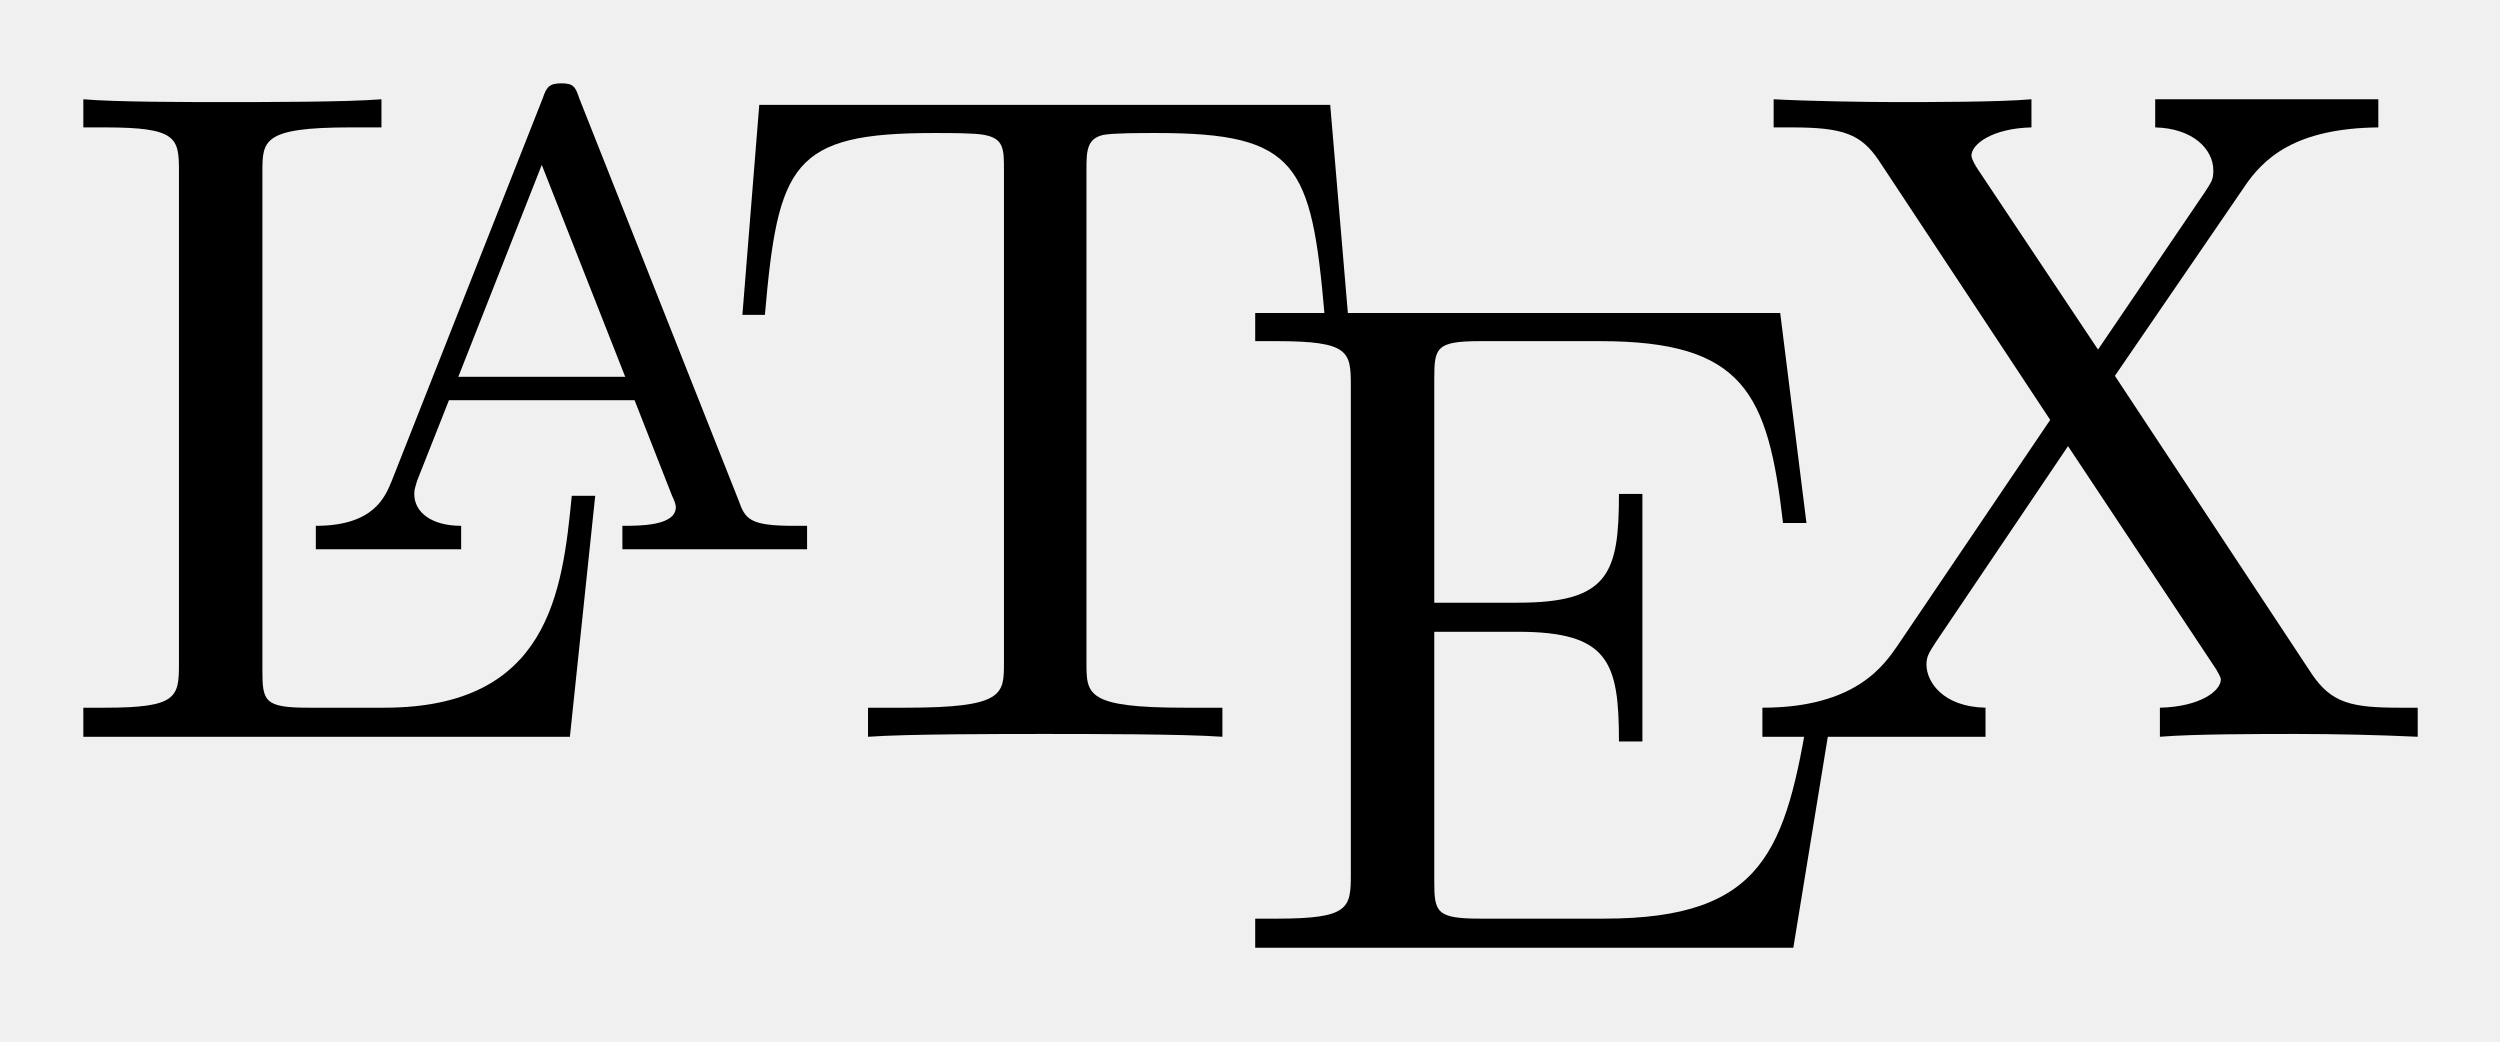
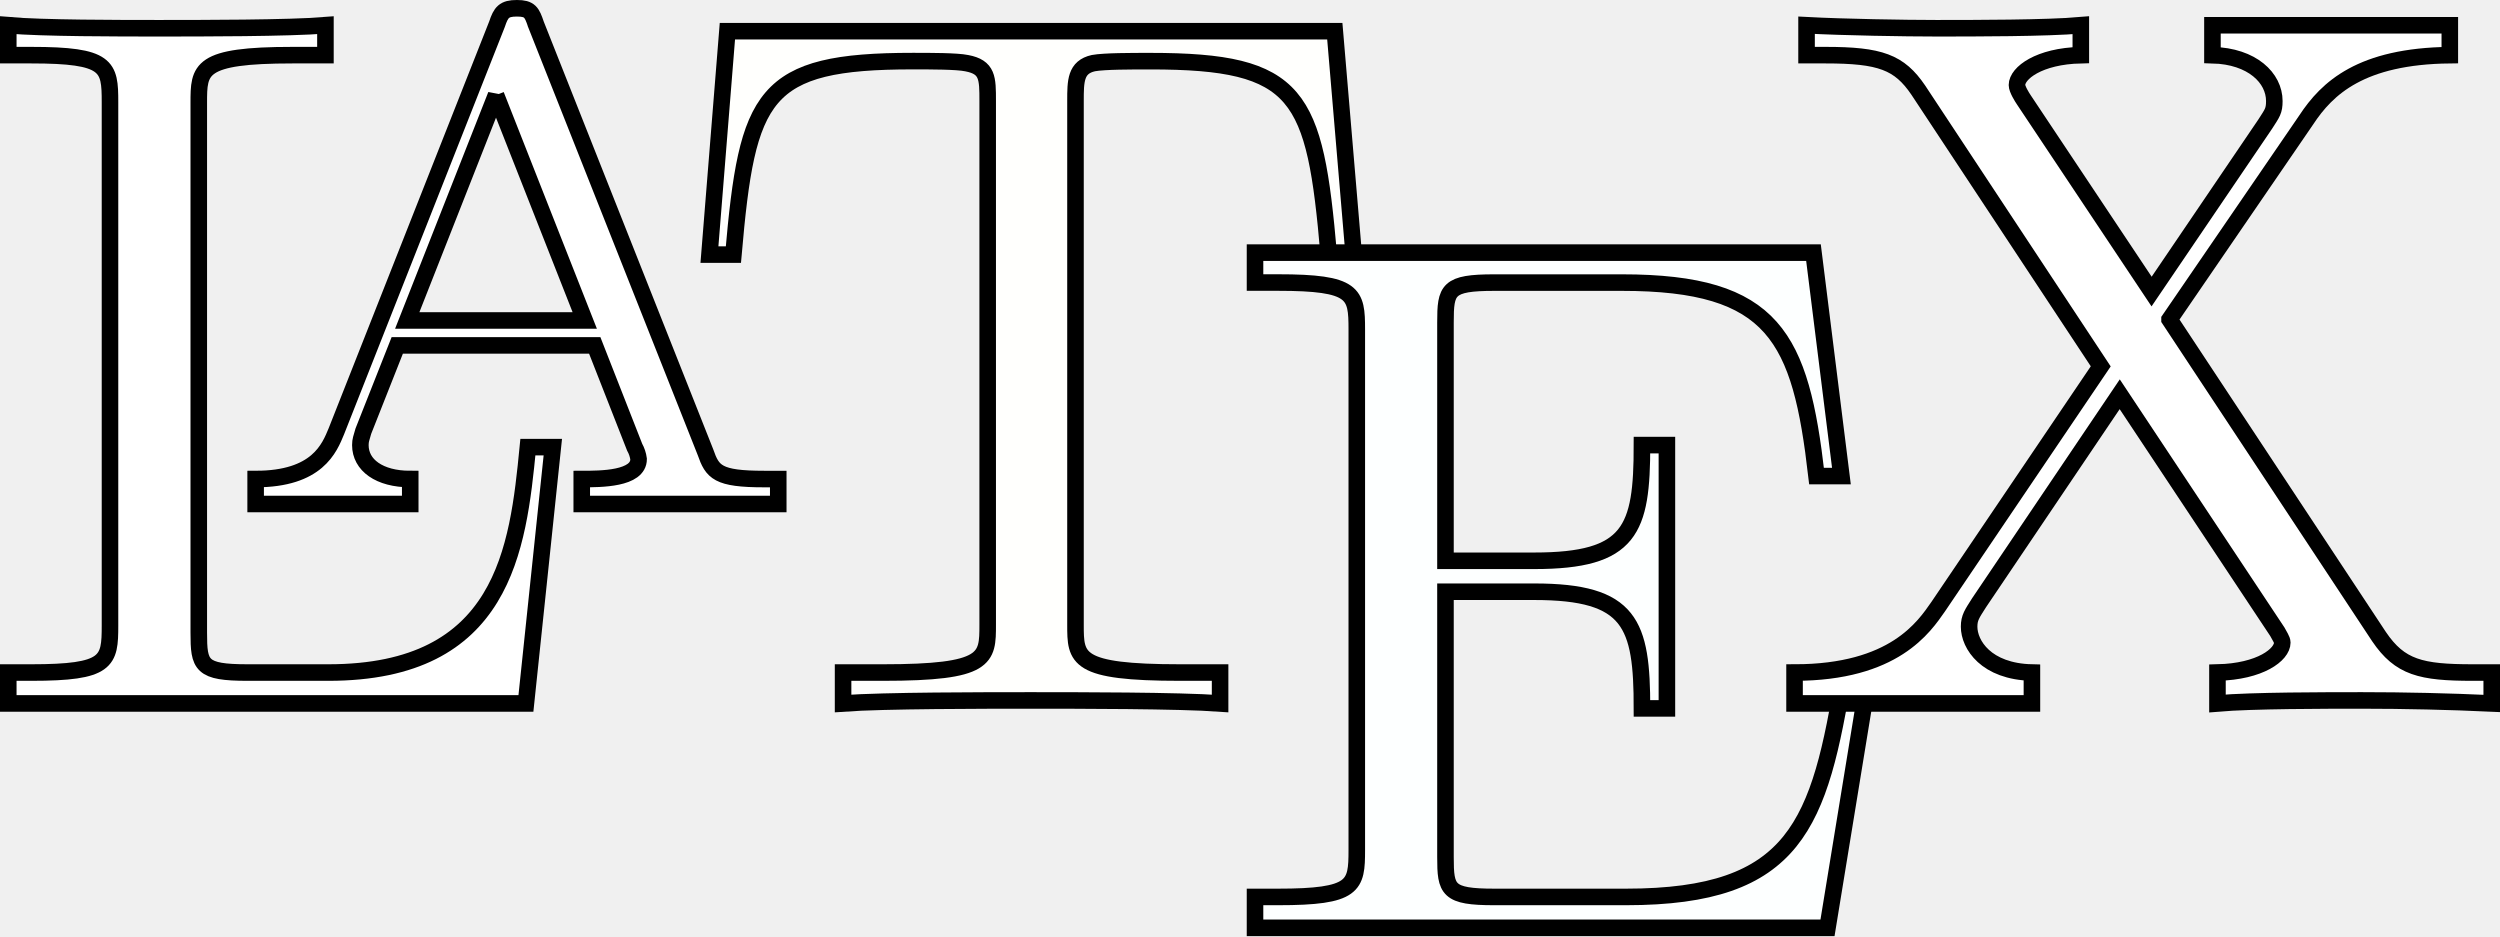
- <svg xmlns="http://www.w3.org/2000/svg" height="500" overflow="scroll" width="1200">
-   <path d="m5.46 4.23h-.25c-.1 1.02-.24 2.26-2 2.26h-.81c-.47 0-.49-.07-.49-.4v-5.31c0-.34 0-.48.94-.48h.33v-.3c-.36.03-1.26.03-1.67.03-.39 0-1.17 0-1.51-.03v.3h.23c.77 0 .79.11.79.47v5.25c0 .36-.02.47-.79.47h-.23v.31h5.19z" transform="matrix(45 0 0 45 40 47.65)" />
-   <path d="m2.81.16c-.04-.12-.06-.16-.19-.16s-.16.04-.2.16l-1.61 4.08c-.07.17-.19.48-.81.48v.25h1.55v-.25c-.31 0-.5-.14-.5-.34 0-.05.01-.07.03-.14 0 0 .34-.86.34-.86h1.98l.4 1.02c.02.04.04.09.04.12 0 .2-.38.2-.57.2v.25h1.97v-.25h-.14c-.47 0-.52-.07-.59-.27 0 0-1.7-4.29-1.7-4.29zm-.4.71.89 2.26h-1.78z" transform="matrix(45 0 0 45 151.6 40)" />
-   <path d="m6.27 0h-6.09s-.18 2.24-.18 2.24h.24c.14-1.61.29-1.94 1.8-1.94.18 0 .44 0 .54.02.21.04.21.15.21.38v5.25c0 .34 0 .48-1.05.48h-.4v.31c.41-.03 1.42-.03 1.88-.03s1.49 0 1.9.03v-.31h-.4c-1.05 0-1.05-.14-1.05-.48v-5.25c0-.2 0-.34.18-.38.11-.02.38-.02.57-.02 1.5 0 1.65.33 1.79 1.94h.25s-.19-2.24-.19-2.24z" transform="matrix(45 0 0 45 356.35 50.35)" />
-   <path d="m6.16 4.2h-.25c-.25 1.53-.48 2.26-2.19 2.26h-1.32c-.47 0-.49-.07-.49-.4v-2.66h.89c.97 0 1.08.32 1.08 1.17h.25v-2.64h-.25c0 .85-.11 1.16-1.08 1.16h-.89v-2.39c0-.33.02-.4.49-.4h1.28c1.53 0 1.79.55 1.95 1.94h.25l-.28-2.24h-5.6v.3h.23c.77 0 .79.11.79.47v5.22c0 .36-.02.47-.79.47h-.23v.31h5.74z" transform="matrix(45 0 0 45 602.5 150.25)" />
-   <path d="m3.76 2.95 1.37-2c.21-.32.55-.64 1.44-.65v-.3h-2.38v.3c.4.01.62.23.62.46 0 .1-.02.12-.09.23 0 0-1.14 1.68-1.14 1.68l-1.28-1.92c-.02-.03-.07-.11-.07-.15 0-.12.22-.29.64-.3v-.3c-.34.03-1.07.03-1.45.03-.31 0-.93-.01-1.3-.03v.3h.19c.55 0 .74.07.93.35 0 0 1.83 2.77 1.83 2.77l-1.63 2.41c-.14.2-.44.66-1.44.66v.31h2.38v-.31c-.46-.01-.63-.28-.63-.46 0-.09.03-.13.1-.24l1.41-2.09 1.58 2.38c.02.04.05.08.05.11 0 .12-.22.29-.65.3v.31c.35-.03 1.08-.03 1.45-.03.42 0 .88.01 1.3.03v-.31h-.19c-.52 0-.73-.05-.94-.36 0 0-2.1-3.18-2.1-3.18z" transform="matrix(45 0 0 45 845.95 47.65)" />
+ <svg xmlns="http://www.w3.org/2000/svg" width="604" height="226.163" viewBox="0 0 48.32 18.093" fill="none" version="1.1" id="svg1147">
+   <defs id="defs1151" />
+   <path d="m 10.685,8.642 h -0.482 c -0.192,1.966 -0.462,4.357 -3.855,4.357 H 4.786 c -0.905,0 -0.944,-0.136 -0.944,-0.772 V 1.991 c 0,-0.655 0,-0.925 1.812,-0.925 H 6.29 V 0.488 C 5.596,0.546 3.861,0.546 3.07,0.546 c -0.751,0 -2.255,0 -2.91,-0.058 v 0.578 h 0.443 c 1.485,0 1.523,0.212 1.523,0.906 v 10.12 c 0,0.694 -0.038,0.907 -1.523,0.907 H 0.16 v 0.597 h 10.005 z" fill="#000000" id="path1137" style="fill:#ffffff;fill-opacity:1;stroke:#000000;stroke-width:0.32;stroke-miterlimit:4;stroke-dasharray:none;stroke-opacity:1" />
+   <path d="M 10.358,0.468 C 10.28,0.238 10.242,0.16 9.991,0.16 9.741,0.16 9.683,0.237 9.606,0.468 L 6.502,8.334 C 6.367,8.661 6.136,9.259 4.941,9.259 V 9.741 H 7.929 V 9.259 c -0.598,0 -0.964,-0.27 -0.964,-0.656 0,-0.096 0.02,-0.135 0.058,-0.27 L 7.678,6.676 h 3.817 l 0.771,1.966 a 0.65,0.65 0 0 1 0.077,0.231 c 0,0.386 -0.732,0.386 -1.099,0.386 v 0.482 h 3.798 V 9.259 h -0.27 c -0.906,0 -1.002,-0.135 -1.137,-0.52 l -3.277,-8.27 z m -0.771,1.37 1.715,4.356 H 7.871 L 9.587,1.837 Z" fill="#000000" id="path1139" style="fill:#ffffff;fill-opacity:1;stroke:#000000;stroke-width:0.32;stroke-miterlimit:4;stroke-dasharray:none;stroke-opacity:1" />
+   <path d="m 25.799,0.603 h -11.74 l -0.347,4.318 h 0.463 c 0.27,-3.103 0.558,-3.74 3.47,-3.74 0.346,0 0.848,0 1.04,0.04 0.405,0.076 0.405,0.288 0.405,0.732 v 10.12 c 0,0.656 0,0.926 -2.024,0.926 h -0.771 v 0.597 c 0.79,-0.058 2.737,-0.058 3.624,-0.058 0.887,0 2.872,0 3.663,0.058 v -0.597 h -0.771 c -2.024,0 -2.024,-0.27 -2.024,-0.926 V 1.953 c 0,-0.386 0,-0.656 0.347,-0.733 0.212,-0.038 0.732,-0.038 1.098,-0.038 2.892,0 3.181,0.636 3.45,3.74 h 0.483 z" fill="#000000" id="path1141" style="fill:#fffffd;fill-opacity:1;stroke:#000000;stroke-width:0.32;stroke-miterlimit:4;stroke-dasharray:none;stroke-opacity:1" />
+   <path d="m 36.131,12.98 h -0.482 c -0.482,2.949 -0.925,4.356 -4.221,4.356 h -2.545 c -0.906,0 -0.945,-0.135 -0.945,-0.771 v -5.128 h 1.716 c 1.87,0 2.082,0.617 2.082,2.255 h 0.482 V 8.603 h -0.482 c 0,1.639 -0.212,2.236 -2.082,2.236 H 27.938 V 6.232 c 0,-0.636 0.039,-0.77 0.945,-0.77 h 2.467 c 2.95,0 3.451,1.06 3.76,3.739 h 0.481 L 35.051,4.883 H 24.257 v 0.578 h 0.444 c 1.484,0 1.523,0.212 1.523,0.906 V 16.43 c 0,0.694 -0.039,0.906 -1.523,0.906 h -0.444 v 0.597 h 11.065 l 0.81,-4.954 z" fill="#000000" id="path1143" style="fill:#fdffff;fill-opacity:1;stroke:#000000;stroke-width:0.32;stroke-miterlimit:4;stroke-dasharray:none;stroke-opacity:1" />
+   <path d="M 41.933,6.174 44.574,2.319 C 44.979,1.702 45.634,1.085 47.35,1.066 V 0.488 h -4.588 v 0.578 c 0.772,0.02 1.196,0.443 1.196,0.887 0,0.192 -0.039,0.231 -0.174,0.443 L 41.586,5.635 39.119,1.933 C 39.08,1.876 38.984,1.721 38.984,1.644 c 0,-0.231 0.424,-0.559 1.234,-0.578 V 0.488 c -0.656,0.058 -2.063,0.058 -2.795,0.058 -0.598,0 -1.793,-0.02 -2.506,-0.058 v 0.578 h 0.366 c 1.06,0 1.426,0.135 1.793,0.675 l 3.527,5.34 -3.142,4.645 c -0.27,0.386 -0.848,1.273 -2.776,1.273 v 0.597 h 4.588 v -0.597 c -0.886,-0.02 -1.214,-0.54 -1.214,-0.887 0,-0.174 0.058,-0.25 0.193,-0.463 l 2.718,-4.029 3.045,4.588 c 0.039,0.077 0.097,0.154 0.097,0.212 0,0.232 -0.424,0.56 -1.253,0.579 v 0.597 c 0.675,-0.058 2.082,-0.058 2.795,-0.058 0.81,0 1.696,0.02 2.506,0.058 v -0.597 h -0.366 c -1.003,0 -1.407,-0.097 -1.812,-0.694 l -4.049,-6.13 z" fill="#000000" id="path1145" style="fill:#ffffff;fill-opacity:1;stroke:#000000;stroke-width:0.32;stroke-miterlimit:4;stroke-dasharray:none;stroke-opacity:1" />
</svg>
